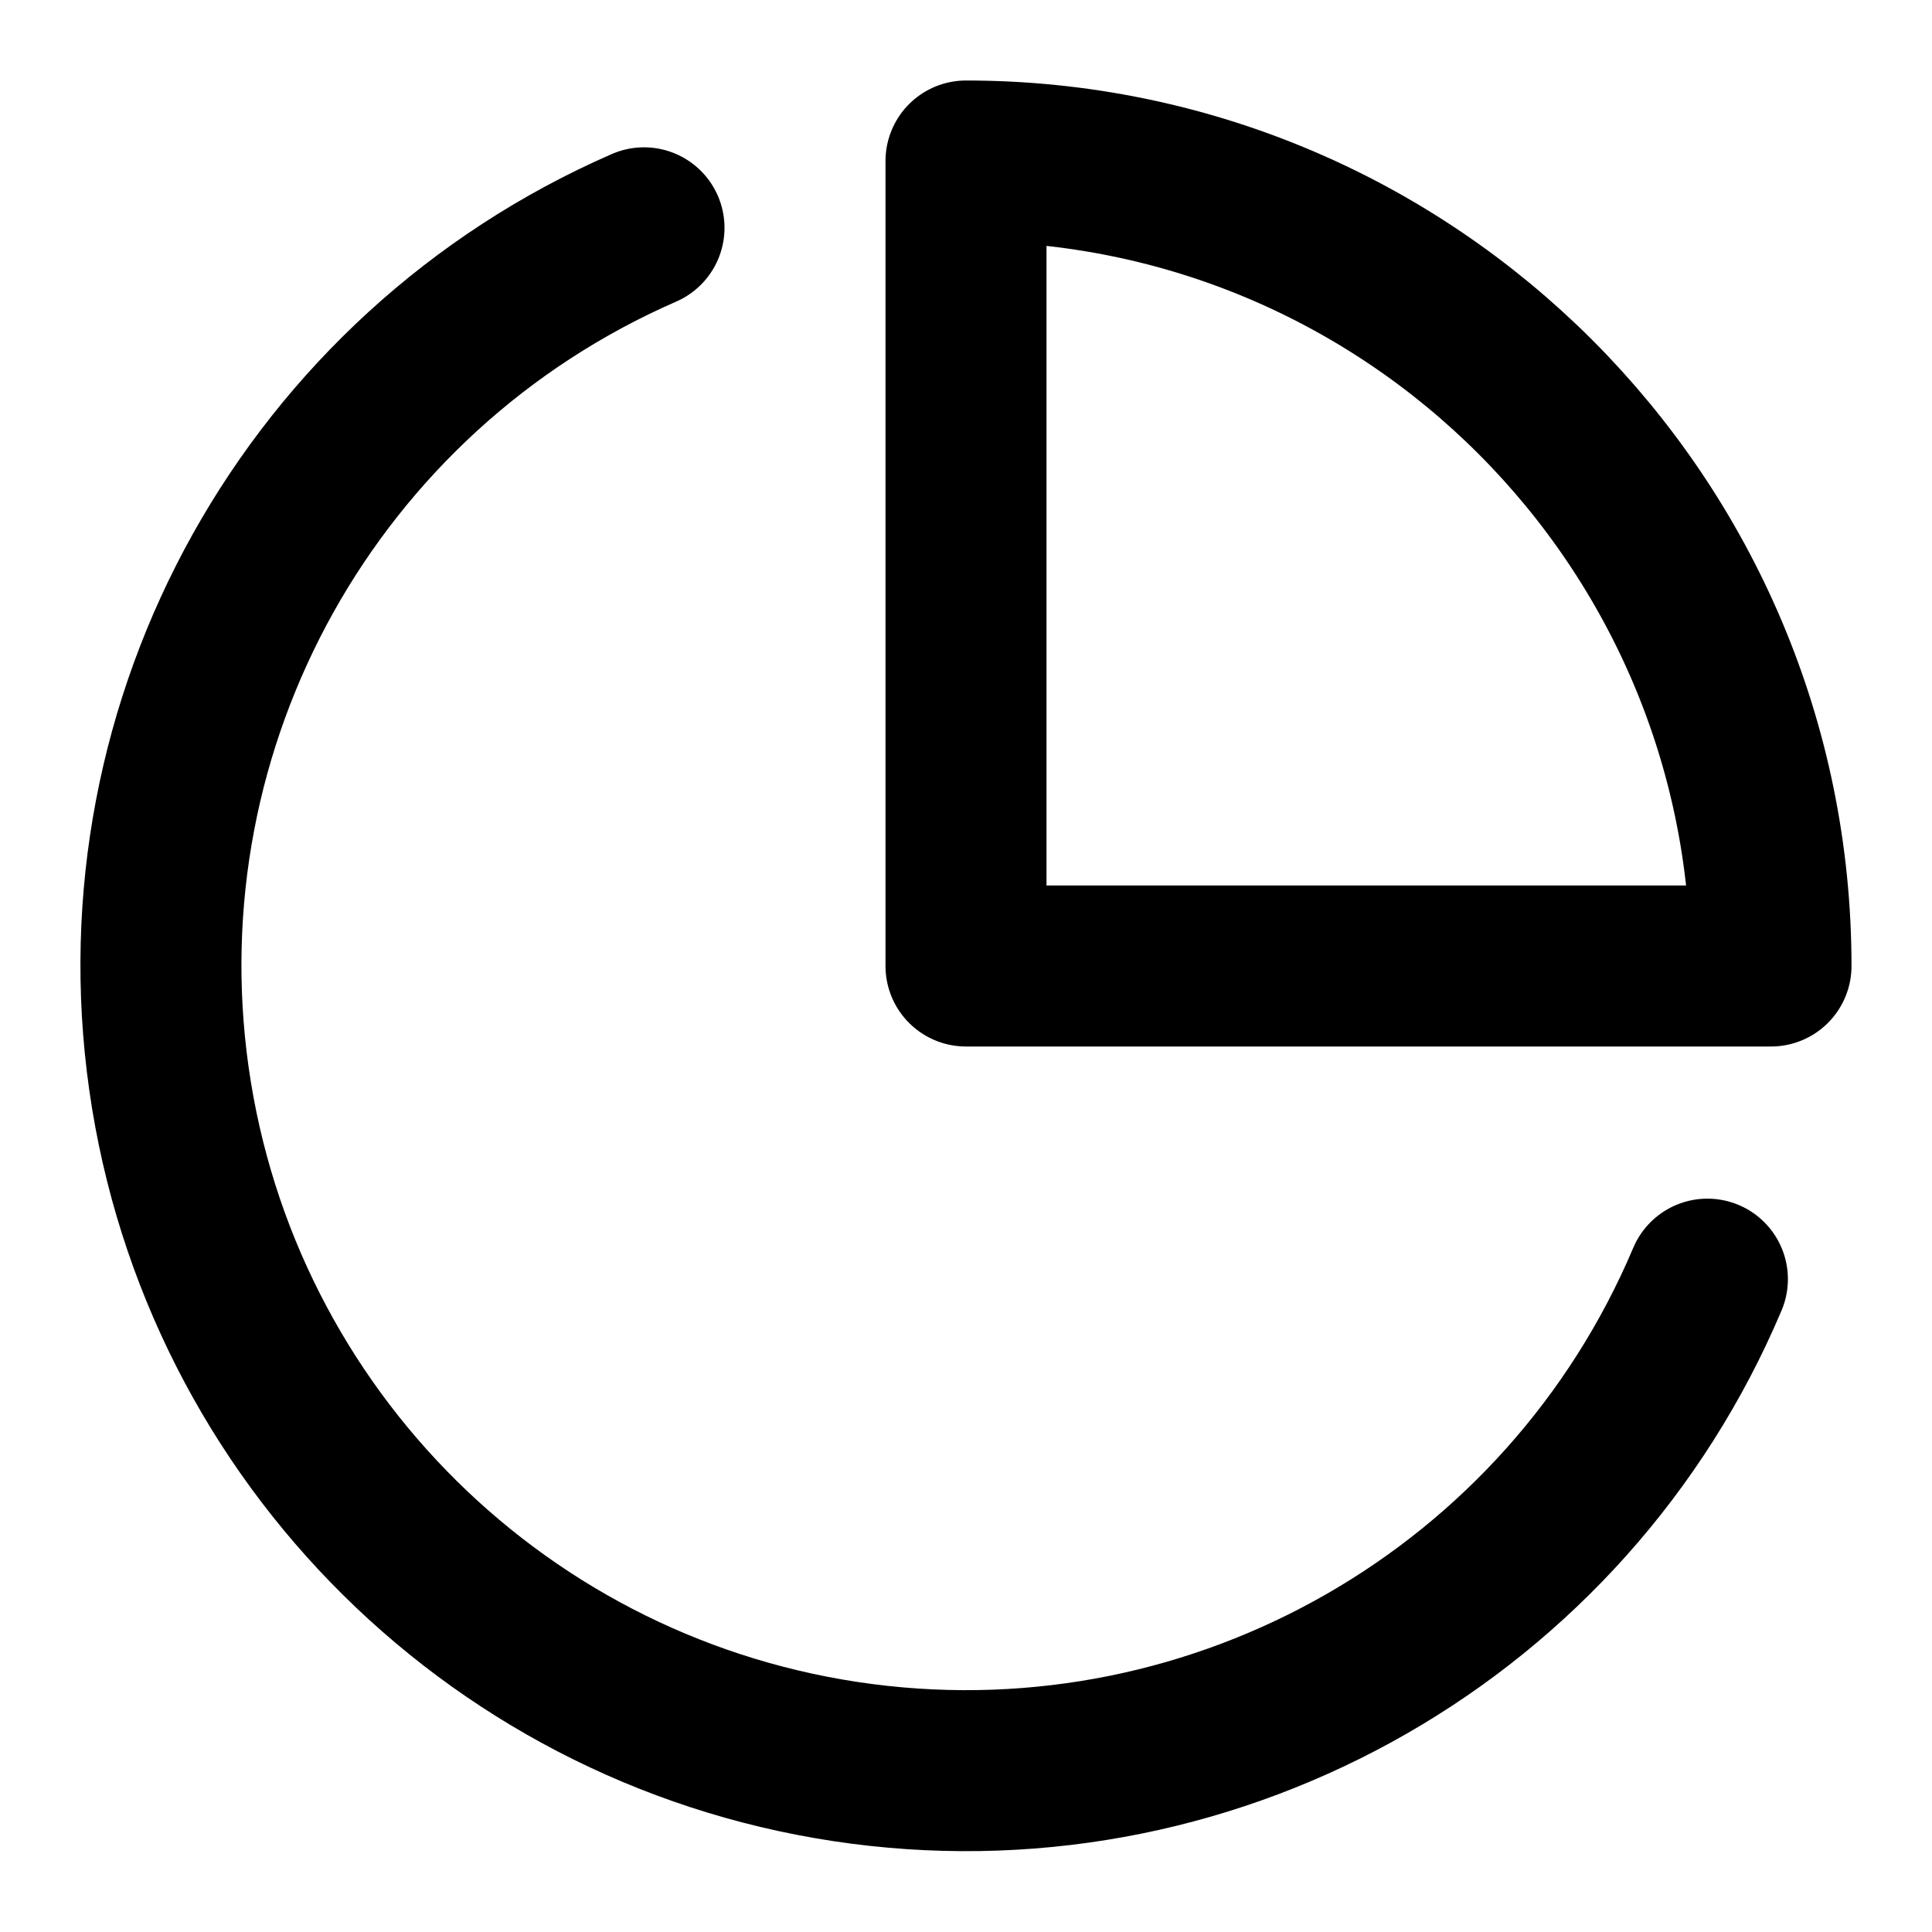
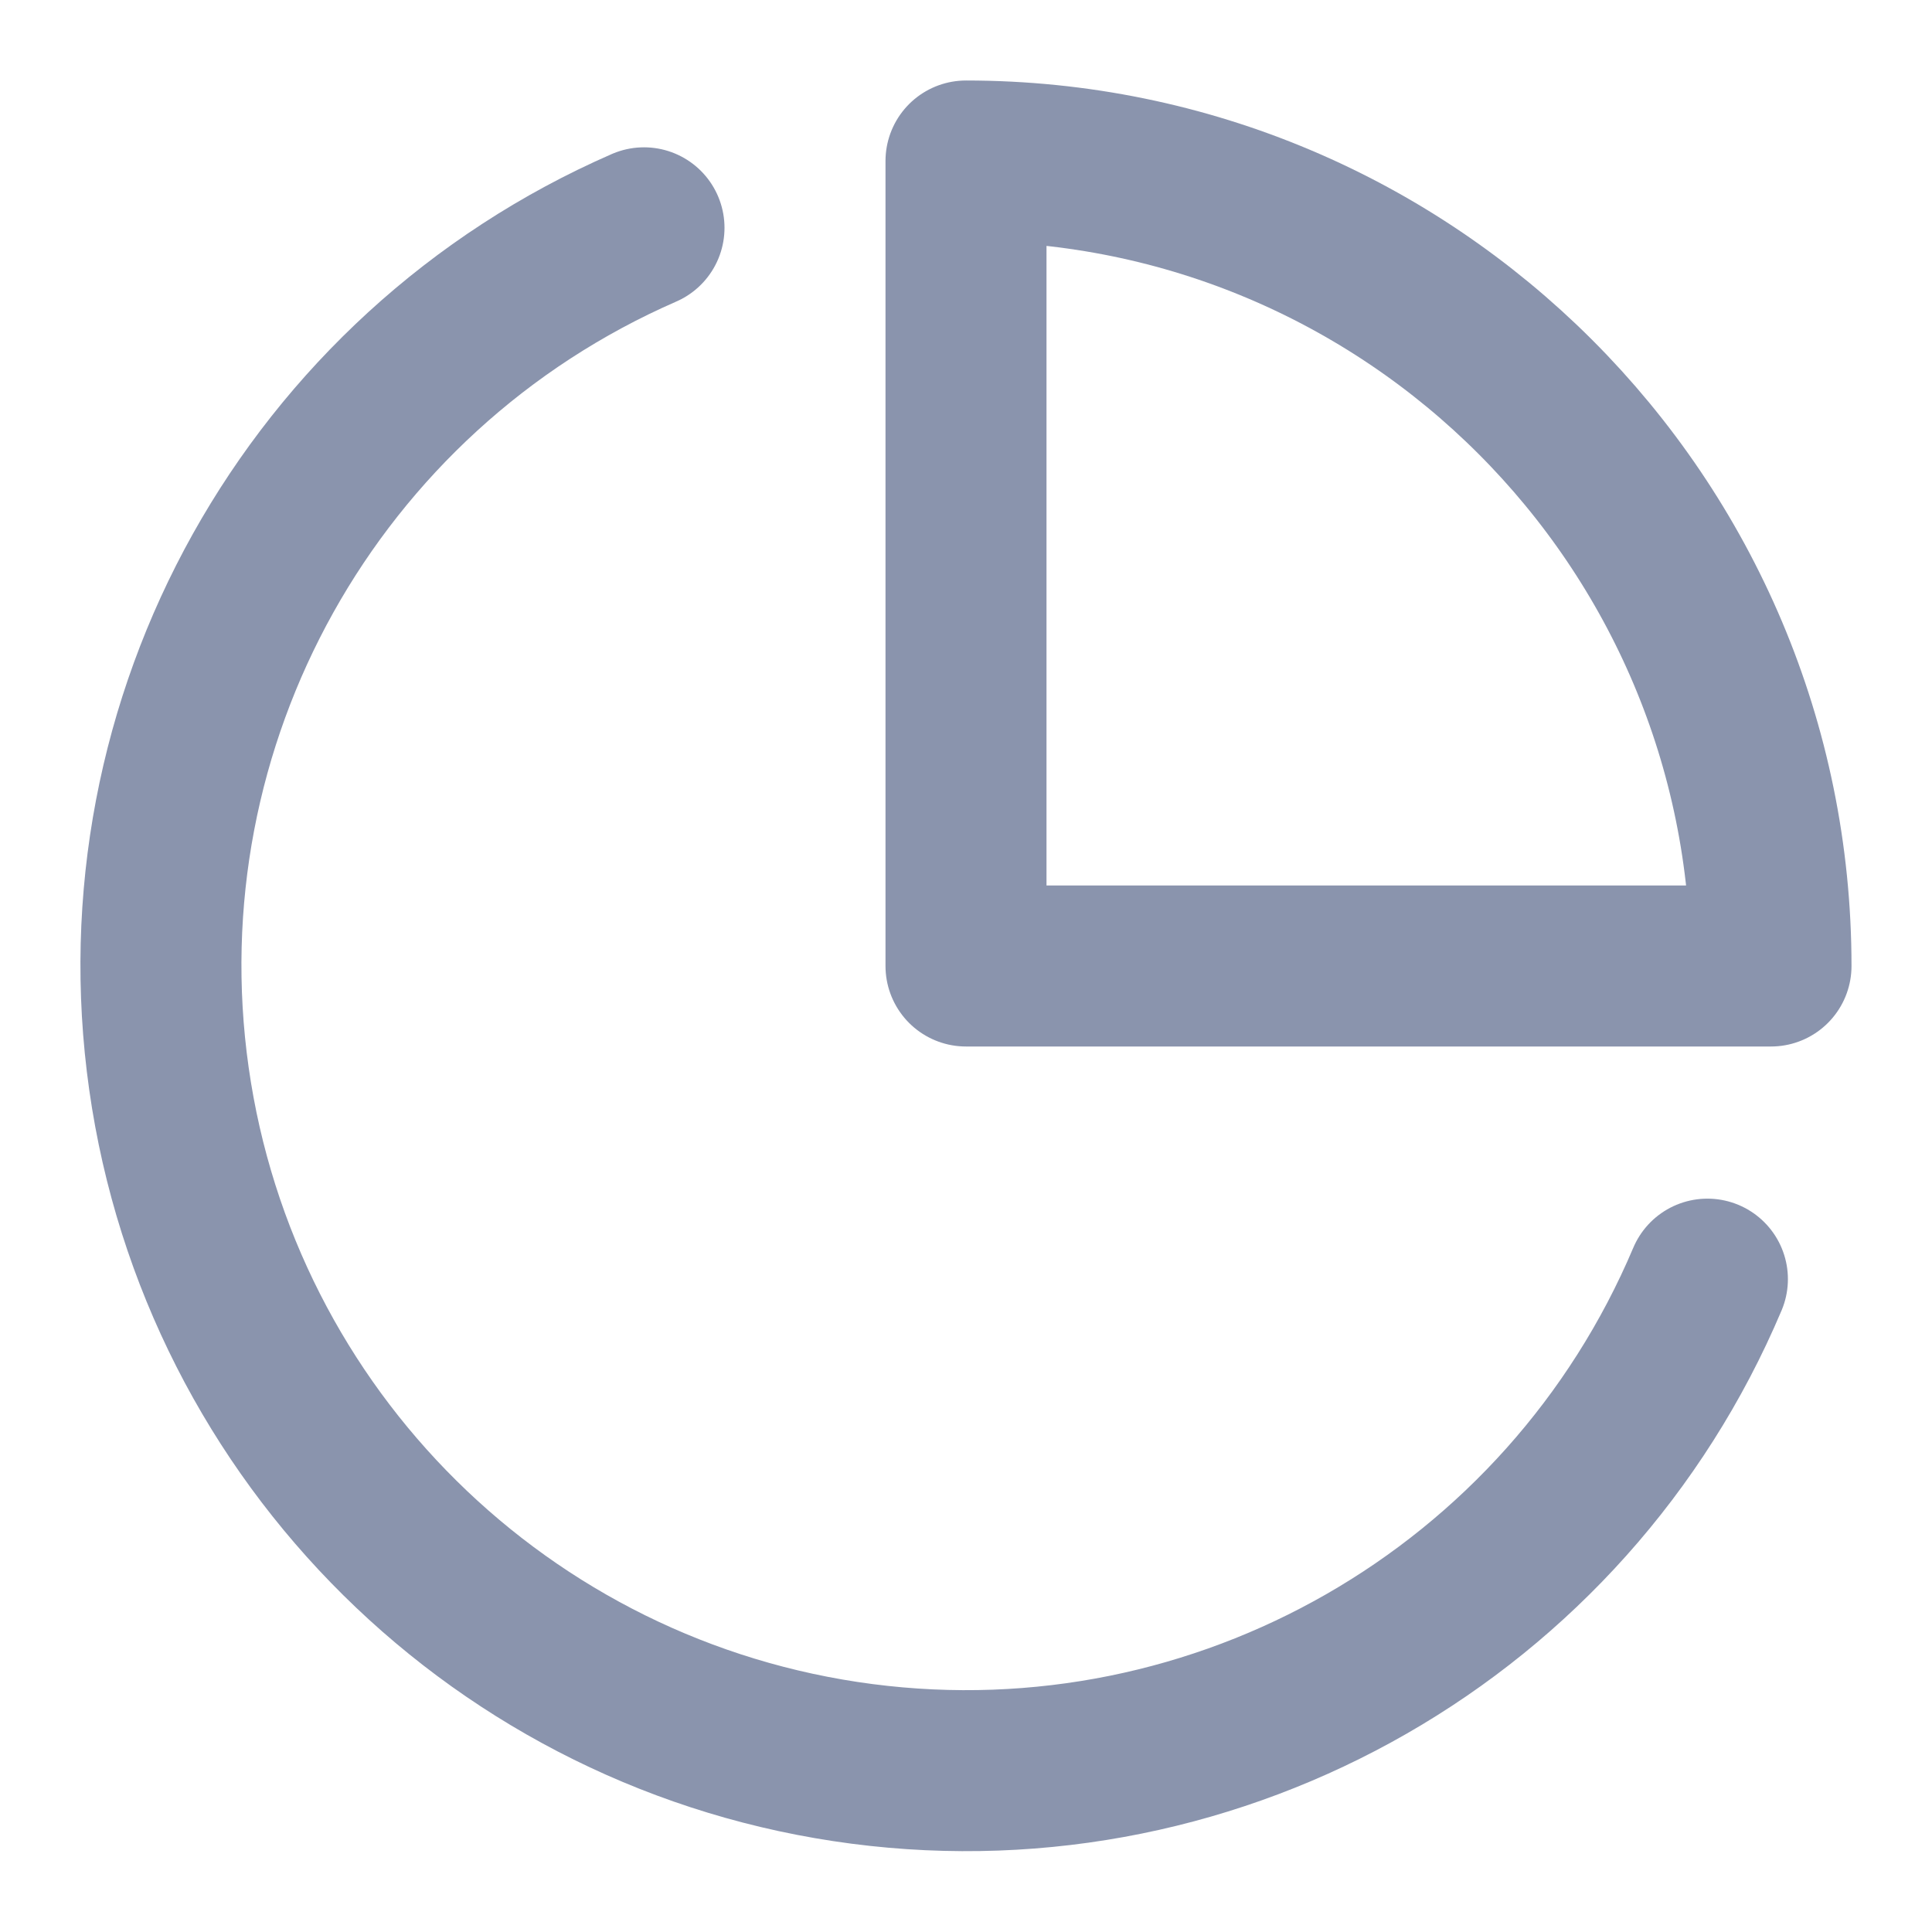
- <svg xmlns="http://www.w3.org/2000/svg" width="16px" height="16px" viewBox="0 0 24 24" fill="none" stroke="currentColor" stroke-width="2" stroke-linecap="round" stroke-linejoin="round" class="feather feather-pie-chart">
+ <svg xmlns="http://www.w3.org/2000/svg" width="16px" height="16px" viewBox="0 0 24 24" fill="none" stroke="#8a94ad" stroke-width="2" stroke-linecap="round" stroke-linejoin="round" class="feather feather-pie-chart">
  <path d="M21.21 15.89A10 10 0 1 1 8 2.83" />
  <path d="M22 12A10 10 0 0 0 12 2v10z" />
</svg>
